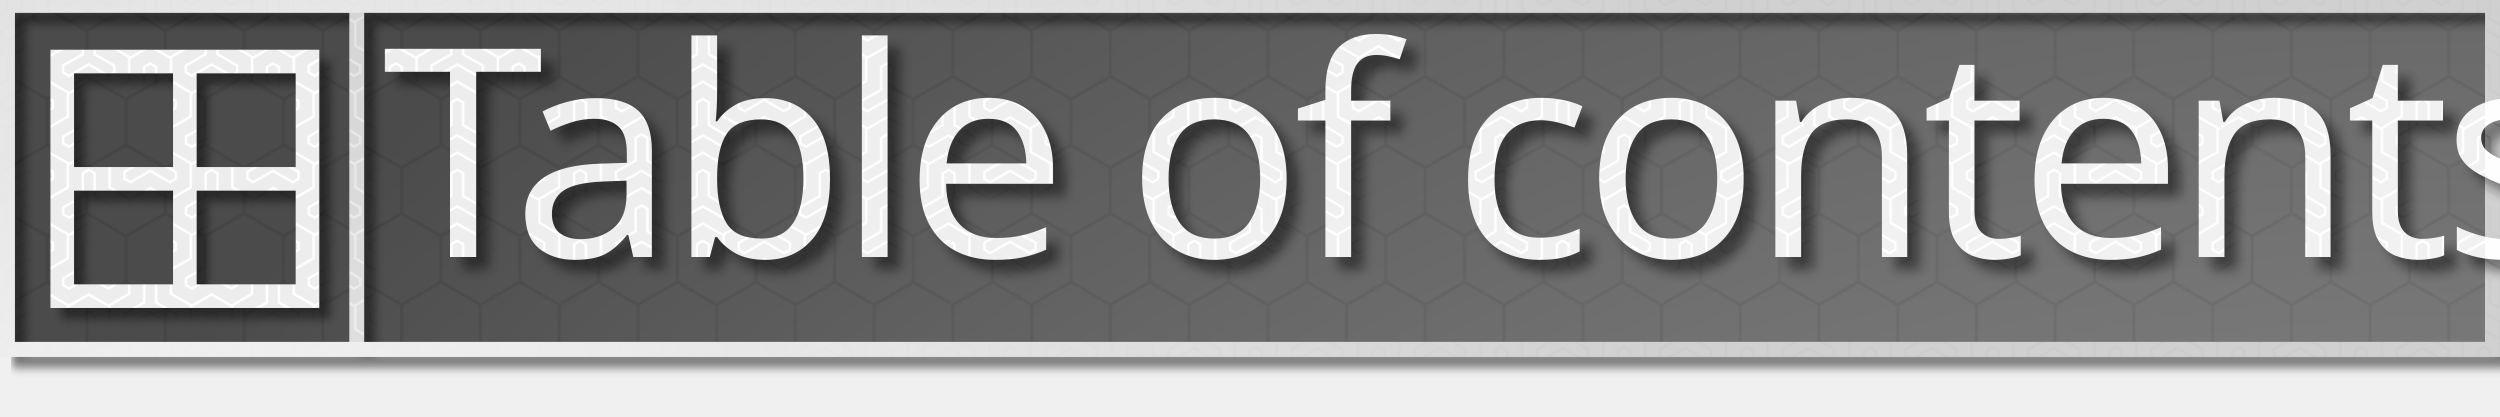
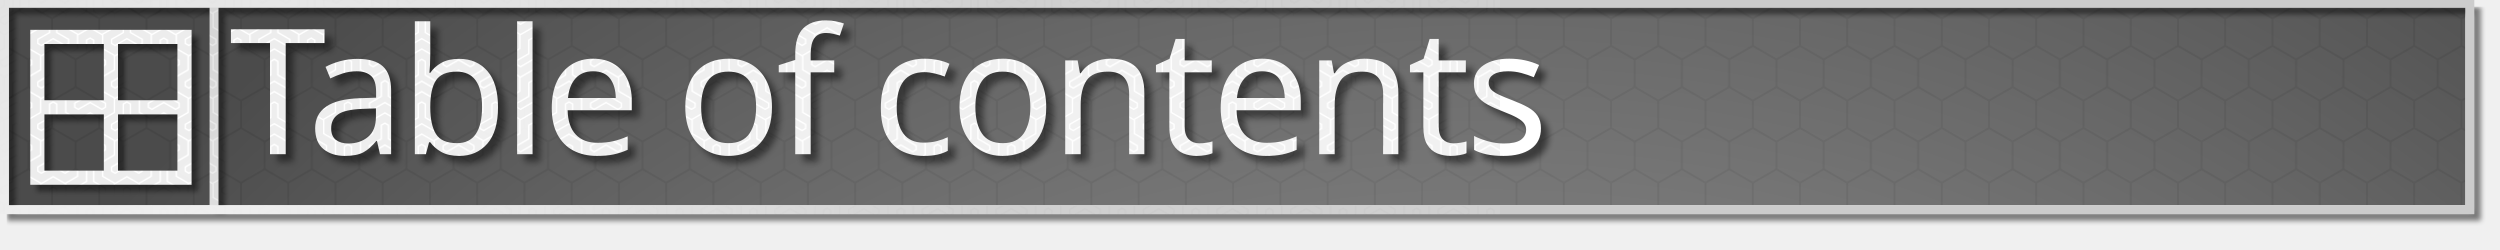
- <svg xmlns="http://www.w3.org/2000/svg" xmlns:xlink="http://www.w3.org/1999/xlink" width="1200" height="200" viewBox="0 0 317.5 52.917" version="1.1" id="svg1">
+ <svg xmlns="http://www.w3.org/2000/svg" xmlns:xlink="http://www.w3.org/1999/xlink" width="2000" height="200" viewBox="0 0 529.167 52.917" version="1.1" id="svg1">
  <defs id="defs1">
    <pattern xlink:href="#pattern17" preserveAspectRatio="xMidYMid" id="pattern26" patternTransform="matrix(0.2,0,0,0.2,982.2068,457.2988)" />
    <pattern xlink:href="#pattern17" preserveAspectRatio="xMidYMid" id="pattern21" patternTransform="matrix(0.2,0,0,0.2,946.6641,457.2988)" />
    <pattern xlink:href="#pattern25-8" preserveAspectRatio="xMidYMid" id="pattern17" patternTransform="matrix(0.2,0,0,0.2,946.6641,457.2988)" x="0" y="0" />
    <clipPath clipPathUnits="userSpaceOnUse" id="clipPath25">
      <rect style="fill:#ff0000;stroke:none;stroke-width:3;stroke-linecap:square;stroke-linejoin:miter;paint-order:stroke markers fill;stop-color:#000000" id="rect25-8" width="78" height="45.033" x="763.613" y="452.824" />
    </clipPath>
    <pattern patternUnits="userSpaceOnUse" width="78" height="45.033" patternTransform="translate(946.6641,457.2988) scale(0.6)" preserveAspectRatio="xMidYMid" id="pattern25-8" style="fill:#000000">
      <g id="g13" transform="translate(-763.6132,-452.8242)" clip-path="url(#clipPath25)">
        <path id="path11-0" style="color:#000000;stroke-width:3;stroke-linecap:square;paint-order:stroke markers fill" d="m 805.627,448.211 -12.5,7.217 v 14.436 l -12.5,7.217 v 14.434 l 12.5,7.217 12.5,-7.217 12.5,7.217 12.5,-7.217 v -14.434 l -12.5,-7.217 v -14.436 z m 0,9.223 4.514,2.605 v 14.434 l 12.5,7.217 v 5.213 l -4.514,2.605 -12.5,-7.217 -12.5,7.217 -4.514,-2.605 v -5.213 l 12.5,-7.217 v -14.434 z m 0,1.732 -3.014,1.738 v 14.434 l -12.5,7.219 v 3.479 l 3.014,1.74 12.5,-7.217 12.5,7.217 3.016,-1.74 v -3.479 l -12.502,-7.219 V 460.904 Z" />
        <path id="path20-8" style="color:#000000;stroke-width:3;stroke-linecap:square;paint-order:stroke markers fill" d="m 805.627,403.178 -12.5,7.217 v 14.436 l -12.5,7.217 v 14.434 l 12.5,7.217 12.5,-7.217 12.5,7.217 12.5,-7.217 v -14.434 l -12.5,-7.217 v -14.436 z m 0,9.223 4.514,2.605 v 14.434 l 12.5,7.217 v 5.213 l -4.514,2.605 -12.5,-7.217 -12.5,7.217 -4.514,-2.605 v -5.213 l 12.5,-7.217 v -14.434 z m 0,1.732 -3.014,1.738 v 14.434 l -12.5,7.219 v 3.479 l 3.014,1.74 12.5,-7.217 12.5,7.217 3.016,-1.74 v -3.479 l -12.502,-7.219 V 415.871 Z m -39,56.598 -12.5,7.217 v 14.436 l -12.5,7.217 v 14.434 l 12.5,7.217 12.5,-7.217 12.5,7.217 12.5,-7.217 v -14.434 l -12.5,-7.217 v -14.436 z m 0,9.223 4.514,2.605 v 14.434 l 12.5,7.217 v 5.213 l -4.514,2.605 -12.5,-7.217 -12.5,7.217 -4.514,-2.605 v -5.213 l 12.5,-7.217 v -14.434 z m 0,1.732 -3.014,1.738 v 14.434 l -12.5,7.219 v 3.479 l 3.014,1.74 12.5,-7.217 12.5,7.217 3.016,-1.74 v -3.479 l -12.502,-7.219 v -14.434 z m 78,-10.955 -12.5,7.217 v 14.436 l -12.5,7.217 v 14.434 l 12.5,7.217 12.5,-7.217 12.5,7.217 12.5,-7.217 v -14.434 l -12.5,-7.217 v -14.436 z m 0,9.223 4.514,2.605 v 14.434 l 12.5,7.217 v 5.213 l -4.514,2.605 -12.5,-7.217 -12.5,7.217 -4.514,-2.605 v -5.213 l 12.5,-7.217 v -14.434 z m 0,1.732 -3.014,1.738 v 14.434 l -12.5,7.219 v 3.479 l 3.014,1.74 12.5,-7.217 12.5,7.217 3.016,-1.74 v -3.479 l -12.502,-7.219 v -14.434 z" />
        <path id="path19" style="color:#000000;stroke-width:3;stroke-linecap:square;paint-order:stroke markers fill" d="m 766.627,425.697 -12.5,7.217 v 14.436 l -12.5,7.217 V 469 l 12.5,7.217 12.5,-7.217 12.5,7.217 12.5,-7.217 v -14.434 l -12.5,-7.217 v -14.436 z m 0,9.223 4.514,2.605 v 14.434 l 12.5,7.217 v 5.213 l -4.514,2.605 -12.5,-7.217 -12.5,7.217 -4.514,-2.605 v -5.213 l 12.5,-7.217 v -14.434 z m 0,1.732 -3.014,1.738 v 14.434 l -12.5,7.219 v 3.479 l 3.014,1.74 12.5,-7.217 12.5,7.217 3.016,-1.74 v -3.479 l -12.502,-7.219 v -14.434 z m 78,-10.955 -12.5,7.217 v 14.436 l -12.5,7.217 V 469 l 12.5,7.217 12.5,-7.217 12.5,7.217 12.5,-7.217 v -14.434 l -12.5,-7.217 v -14.436 z m 0,9.223 4.514,2.605 v 14.434 l 12.5,7.217 v 5.213 l -4.514,2.605 -12.5,-7.217 -12.5,7.217 -4.514,-2.605 v -5.213 l 12.5,-7.217 v -14.434 z m 0,1.732 -3.014,1.738 v 14.434 l -12.5,7.219 v 3.479 l 3.014,1.74 12.5,-7.217 12.5,7.217 3.016,-1.74 v -3.479 l -12.502,-7.219 v -14.434 z m -39,56.598 -12.5,7.217 v 14.436 l -12.5,7.217 v 14.434 l 12.5,7.217 12.5,-7.217 12.5,7.217 12.5,-7.217 v -14.434 l -12.5,-7.217 v -14.436 z m 0,9.223 4.514,2.605 v 14.434 l 12.5,7.217 v 5.213 l -4.514,2.605 -12.5,-7.217 -12.5,7.217 -4.514,-2.605 v -5.213 l 12.5,-7.217 v -14.434 z m 0,1.732 -3.014,1.738 v 14.434 l -12.5,7.219 v 3.479 l 3.014,1.74 12.5,-7.217 12.5,7.217 3.016,-1.74 v -3.479 l -12.502,-7.219 v -14.434 z" />
      </g>
    </pattern>
    <pattern xlink:href="#Hexagons" preserveAspectRatio="xMidYMid" id="pattern15" patternTransform="matrix(0.2,0,0,0.2,1,1)" x="0" y="0" />
    <pattern patternUnits="userSpaceOnUse" width="100" height="87" preserveAspectRatio="xMidYMid" patternTransform="translate(1,1) scale(0.5,0.5)" style="fill:#000000" id="Hexagons">
      <path id="path27" style="stroke:none" d="M 23.246,0 0,13.383 V 44.689 L 0.084,44.641 24.033,58.506 24.002,86.332 22.842,87 h 4.479 L 26.068,86.275 26.1,58.449 50.084,44.641 74.033,58.506 74.002,86.332 72.842,87 h 4.479 L 76.068,86.275 76.1,58.449 100,44.689 V 13.365 L 76.92,0 H 73.246 L 50.016,13.373 26.92,0 Z M 25.084,1.25 49.033,15.115 49.002,42.941 25.018,56.75 1.002,42.846 l 0.033,-27.75 z m 50,0 24.018,13.904 -0.035,27.75 L 75.018,56.75 51.068,42.885 51.1,15.059 Z" />
    </pattern>
    <linearGradient id="linearGradient9">
      <stop style="stop-color:#ffffff;stop-opacity:1;" offset="0" id="stop10" />
      <stop style="stop-color:#cccccc;stop-opacity:1;" offset="1" id="stop11" />
    </linearGradient>
    <linearGradient id="linearGradient7">
      <stop style="stop-color:#cccccc;stop-opacity:1;" offset="0" id="stop8" />
      <stop style="stop-color:#4b4b4b;stop-opacity:1;" offset="1" id="stop9" />
    </linearGradient>
    <radialGradient xlink:href="#linearGradient7" id="radialGradient9" cx="190.949" cy="235.657" fx="190.949" fy="235.657" r="156.86" gradientTransform="matrix(2.281894,-0.9154836,0.8840056,2.203433,-334.9344,-56.27419)" gradientUnits="userSpaceOnUse" />
    <radialGradient xlink:href="#linearGradient9" id="radialGradient11" cx="-3.121" cy="682.178" fx="-3.121" fy="682.178" r="158.76" gradientTransform="matrix(0.7186026,0.6954209,-1.157398,1.19598,788.6733,-696.8686)" gradientUnits="userSpaceOnUse" />
-     <filter style="color-interpolation-filters:sRGB;" id="filter18" x="-0.006" y="-0.064" width="1.019" height="1.189">
+     <filter style="color-interpolation-filters:sRGB" id="filter18" x="-0.006" y="-0.064" width="1.019" height="1.189">
      <feFlood result="flood" in="SourceGraphic" flood-opacity="0.498" flood-color="rgb(0,0,0)" id="feFlood17" />
      <feGaussianBlur result="blur" in="SourceGraphic" stdDeviation="0.608" id="feGaussianBlur17" />
      <feOffset result="offset" in="blur" dx="1.368" dy="1.368" id="feOffset17" />
      <feComposite result="comp1" operator="in" in="flood" in2="offset" id="feComposite17" />
      <feComposite result="comp2" operator="over" in="SourceGraphic" in2="comp1" id="feComposite18" />
    </filter>
-     <filter style="color-interpolation-filters:sRGB;" id="filter20" x="-0.005" y="-0.032" width="1.013" height="1.095">
+     <filter style="color-interpolation-filters:sRGB" id="filter20" x="-0.003" y="-0.032" width="1.008" height="1.095">
      <feFlood result="flood" in="SourceGraphic" flood-opacity="0.498" flood-color="rgb(0,0,0)" id="feFlood18" />
      <feGaussianBlur result="blur" in="SourceGraphic" stdDeviation="0.608" id="feGaussianBlur18" />
      <feOffset result="offset" in="blur" dx="1.368" dy="1.368" id="feOffset18" />
      <feComposite result="comp1" operator="in" in="flood" in2="offset" id="feComposite19" />
      <feComposite result="comp2" operator="over" in="SourceGraphic" in2="comp1" id="feComposite20" />
    </filter>
    <filter id="mask-powermask-path-effect20_inverse" style="color-interpolation-filters:sRGB" height="100" width="100" x="-50" y="-50">
      <feColorMatrix id="mask-powermask-path-effect20_primitive1" values="1" type="saturate" result="fbSourceGraphic" />
      <feColorMatrix id="mask-powermask-path-effect20_primitive2" values="-1 0 0 0 1 0 -1 0 0 1 0 0 -1 0 1 0 0 0 1 0 " in="fbSourceGraphic" />
    </filter>
    <mask maskUnits="userSpaceOnUse" id="mask-powermask-path-effect21">
-       <path id="mask-powermask-path-effect21_box" style="fill:#ffffff;fill-opacity:1" d="M -2.478,-2.459 H 321.327 V 49.162 H -2.478 Z" />
+       <path id="mask-powermask-path-effect21_box" style="fill:#ffffff;fill-opacity:1" d="M -3.426,-2.459 H 529.394 V 49.162 H -3.426 Z" />
      <rect style="display:inline;opacity:0.1;fill:url(#pattern21);stroke:none;stroke-width:3.175;stroke-linecap:round;stroke-linejoin:round;stroke-miterlimit:15;stroke-opacity:1" id="rect21" width="317.519" height="45.335" x="-0.019" y="0" />
    </mask>
    <filter id="mask-powermask-path-effect21_inverse" style="color-interpolation-filters:sRGB" height="100" width="100" x="-50" y="-50">
      <feColorMatrix id="mask-powermask-path-effect21_primitive1" values="1" type="saturate" result="fbSourceGraphic" />
      <feColorMatrix id="mask-powermask-path-effect21_primitive2" values="-1 0 0 0 1 0 -1 0 0 1 0 0 -1 0 1 0 0 0 1 0 " in="fbSourceGraphic" />
    </filter>
-     <filter style="color-interpolation-filters:sRGB;" id="filter24" x="-0.038" y="-0.038" width="1.111" height="1.111">
+     <filter style="color-interpolation-filters:sRGB" id="filter24" x="-0.038" y="-0.038" width="1.111" height="1.111">
      <feFlood result="flood" in="SourceGraphic" flood-opacity="0.498" flood-color="rgb(0,0,0)" id="feFlood23" />
      <feGaussianBlur result="blur" in="SourceGraphic" stdDeviation="0.608" id="feGaussianBlur23" />
      <feOffset result="offset" in="blur" dx="1.368" dy="1.368" id="feOffset23" />
      <feComposite result="comp1" operator="in" in="flood" in2="offset" id="feComposite23" />
      <feComposite result="comp2" operator="over" in="SourceGraphic" in2="comp1" id="feComposite24" />
    </filter>
-     <filter style="color-interpolation-filters:sRGB;" id="filter26" x="-0.06" y="-0.053" width="1.176" height="1.157">
+     <filter style="color-interpolation-filters:sRGB" id="filter26" x="-0.06" y="-0.053" width="1.176" height="1.157">
      <feFlood result="flood" in="SourceGraphic" flood-opacity="0.498" flood-color="rgb(0,0,0)" id="feFlood24" />
      <feGaussianBlur result="blur" in="SourceGraphic" stdDeviation="0.608" id="feGaussianBlur24" />
      <feOffset result="offset" in="blur" dx="1.368" dy="1.368" id="feOffset24" />
      <feComposite result="comp1" operator="in" in="flood" in2="offset" id="feComposite25" />
      <feComposite result="comp2" operator="over" in="SourceGraphic" in2="comp1" id="feComposite26" />
    </filter>
    <mask maskUnits="userSpaceOnUse" id="mask-powermask-path-effect26">
      <rect style="display:inline;opacity:0.1;fill:url(#pattern26);stroke:none;stroke-width:3.175;stroke-linecap:round;stroke-linejoin:round;stroke-miterlimit:15;stroke-opacity:1" id="rect26" width="317.519" height="45.335" x="35.524" y="0" />
    </mask>
-     <filter style="color-interpolation-filters:sRGB;" id="filter32" x="-0.043" y="-0.044" width="1.126" height="1.131">
+     <filter style="color-interpolation-filters:sRGB" id="filter32" x="-0.043" y="-0.044" width="1.126" height="1.131">
      <feFlood result="flood" in="SourceGraphic" flood-opacity="0.498" flood-color="rgb(0,0,0)" id="feFlood31" />
      <feGaussianBlur result="blur" in="SourceGraphic" stdDeviation="0.608" id="feGaussianBlur31" />
      <feOffset result="offset" in="blur" dx="1.368" dy="1.368" id="feOffset31" />
      <feComposite result="comp1" operator="in" in="flood" in2="offset" id="feComposite31" />
      <feComposite result="comp2" operator="over" in="SourceGraphic" in2="comp1" id="feComposite32" />
    </filter>
  </defs>
  <g id="layer1">
    <g id="layer4">
-       <rect style="opacity:1;fill:url(#radialGradient9);stroke-width:3.04;stroke-linecap:round;stroke-linejoin:round;stroke-miterlimit:15" id="rect1" width="313.721" height="41.807" x="1.89" y="1.62" />
-       <rect style="opacity:0.102;mix-blend-mode:soft-light;fill:url(#pattern15);stroke:none;stroke-width:3.175;stroke-linecap:round;stroke-linejoin:round;stroke-miterlimit:15;stroke-opacity:1" id="rect11" width="313.721" height="41.807" x="1.89" y="1.62" />
+       <rect style="opacity:1;fill:url(#radialGradient9);stroke-width:3.04;stroke-linecap:round;stroke-linejoin:round;stroke-miterlimit:15" id="rect1" width="519.952" height="41.807" x="1.89" y="1.62" />
+       <rect style="opacity:0.102;mix-blend-mode:soft-light;fill:url(#pattern15);stroke:none;stroke-width:3.175;stroke-linecap:round;stroke-linejoin:round;stroke-miterlimit:15;stroke-opacity:1" id="rect11" width="519.952" height="41.807" x="1.89" y="1.62" />
    </g>
    <g id="layer3" mask="url(#mask-powermask-path-effect21)">
-       <path id="rect1-4" style="fill:url(#radialGradient11);fill-opacity:1;stroke-width:199.57;stroke-linecap:round;stroke-linejoin:round;stroke-miterlimit:15;filter:url(#filter20)" d="M -0.019,0 V 45.335 H 317.5 V 0 Z M 1.89,1.62 H 44.36 V 43.427 H 1.89 Z m 44.36,0 H 315.61 V 43.427 H 46.249 Z" />
+       <path id="rect1-4" style="fill:url(#radialGradient11);fill-opacity:1;stroke-width:199.57;stroke-linecap:round;stroke-linejoin:round;stroke-miterlimit:15;filter:url(#filter20)" d="m -0.019,0 v 45.335 l 523.751,0 V 0 Z M 1.89,1.62 H 44.36 V 43.427 H 1.89 Z m 44.36,0 475.592,0 V 43.427 l -475.592,0 z" />
      <text xml:space="preserve" style="font-size:31.693px;line-height:1;font-family:Bahnschrift;-inkscape-font-specification:Bahnschrift;text-align:start;letter-spacing:-0.968px;writing-mode:lr-tb;direction:ltr;text-anchor:start;opacity:1;fill:#ffffff;fill-opacity:1;stroke-width:1.452;stroke-linecap:round;stroke-linejoin:round;stroke-miterlimit:15;filter:url(#filter18)" x="48.841" y="34.197" id="text1" transform="matrix(1.168763,0,0,1.168763,-8.56965,-7.328827)">
        <tspan style="font-size:31.693px;fill:#ffffff;fill-opacity:1;stroke-width:1.452" x="48.841" y="34.197" id="tspan2">Table of contents</tspan>
      </text>
-       <path id="rect27" style="baseline-shift:baseline;display:inline;overflow:visible;vector-effect:none;fill:#ffffff;stroke-linecap:round;stroke-miterlimit:15;enable-background:accumulate;stop-color:#000000;stop-opacity:1;opacity:1;filter:url(#filter32)" d="M 6.404,6.314 V 22.715 39.113 H 23.477 40.551 V 22.715 6.314 H 23.477 Z M 9.404,9.315 H 21.976 V 21.215 H 9.404 Z m 15.573,0 H 37.551 V 21.215 H 24.977 Z M 9.404,24.215 H 21.976 V 36.113 H 9.404 Z m 15.573,0 H 37.551 V 36.113 H 24.977 Z" />
+       <path id="rect27" style="baseline-shift:baseline;display:inline;overflow:visible;opacity:1;vector-effect:none;fill:#ffffff;stroke-linecap:round;stroke-miterlimit:15;filter:url(#filter32);enable-background:accumulate;stop-color:#000000;stop-opacity:1" d="M 6.404,6.314 V 22.715 39.113 H 23.477 40.551 V 22.715 6.314 H 23.477 Z M 9.404,9.315 H 21.976 V 21.215 H 9.404 Z m 15.573,0 H 37.551 V 21.215 H 24.977 Z M 9.404,24.215 H 21.976 V 36.113 H 9.404 Z m 15.573,0 H 37.551 V 36.113 H 24.977 Z" />
    </g>
  </g>
</svg>
